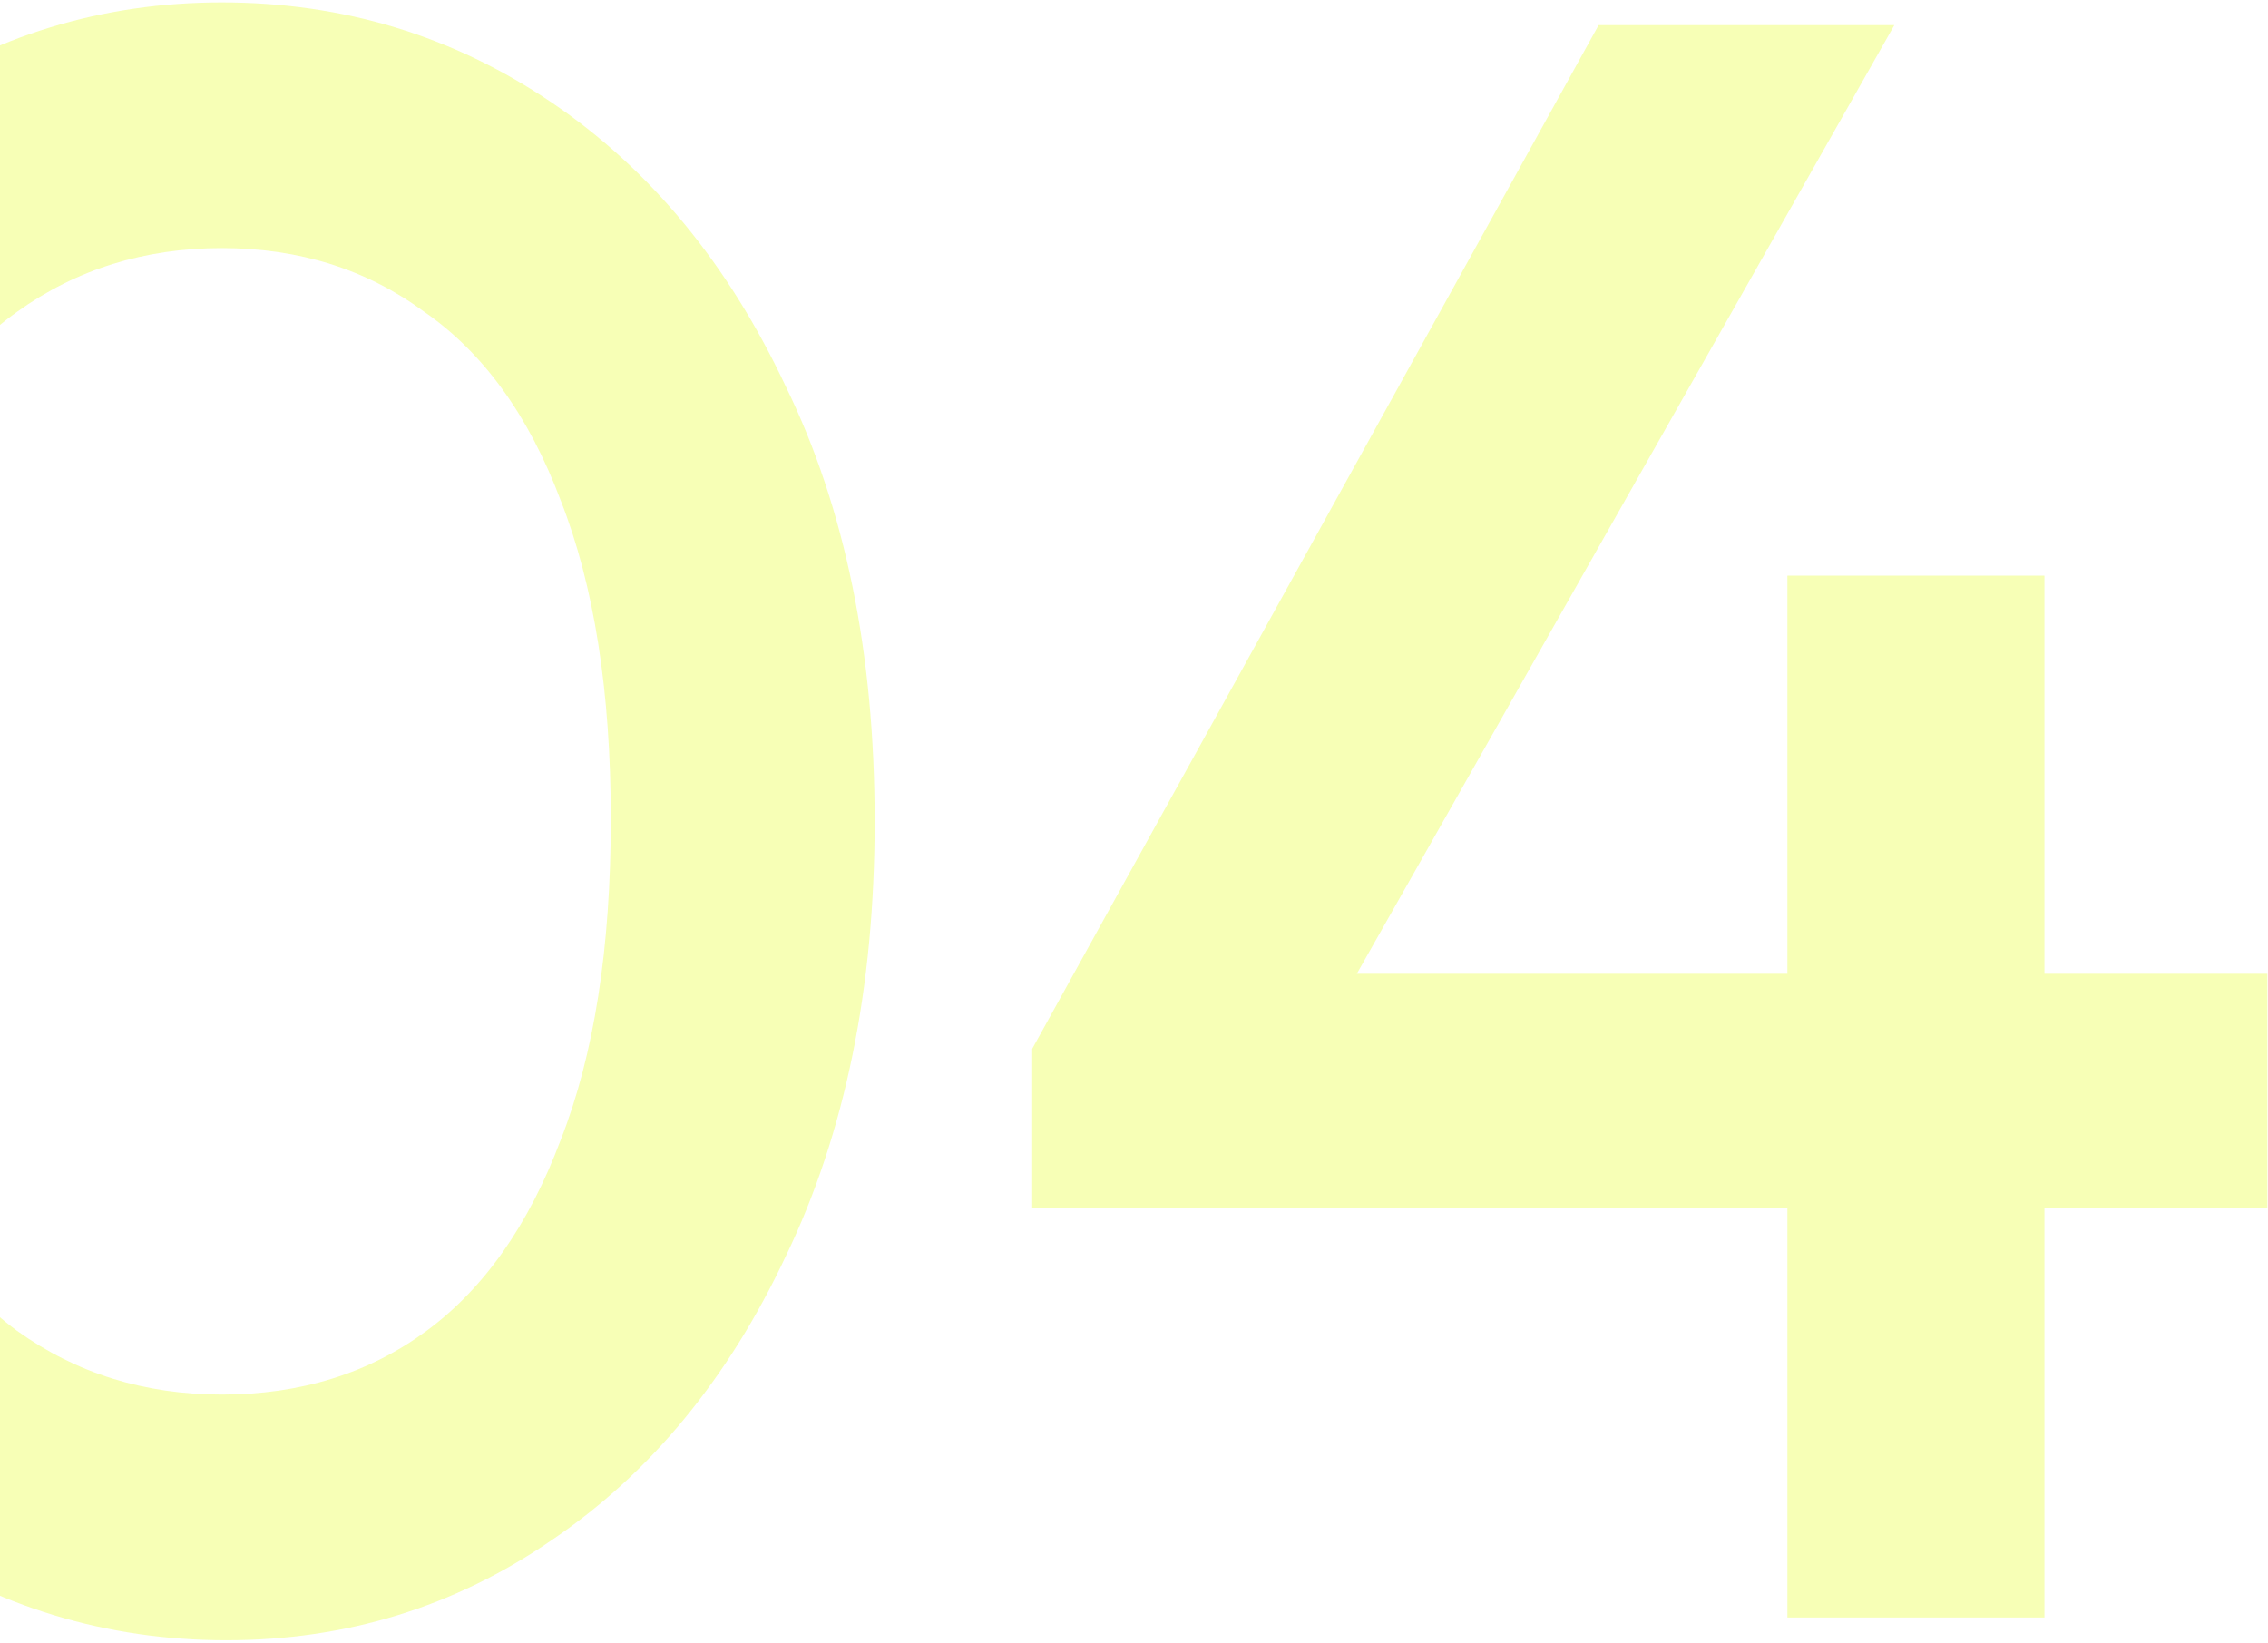
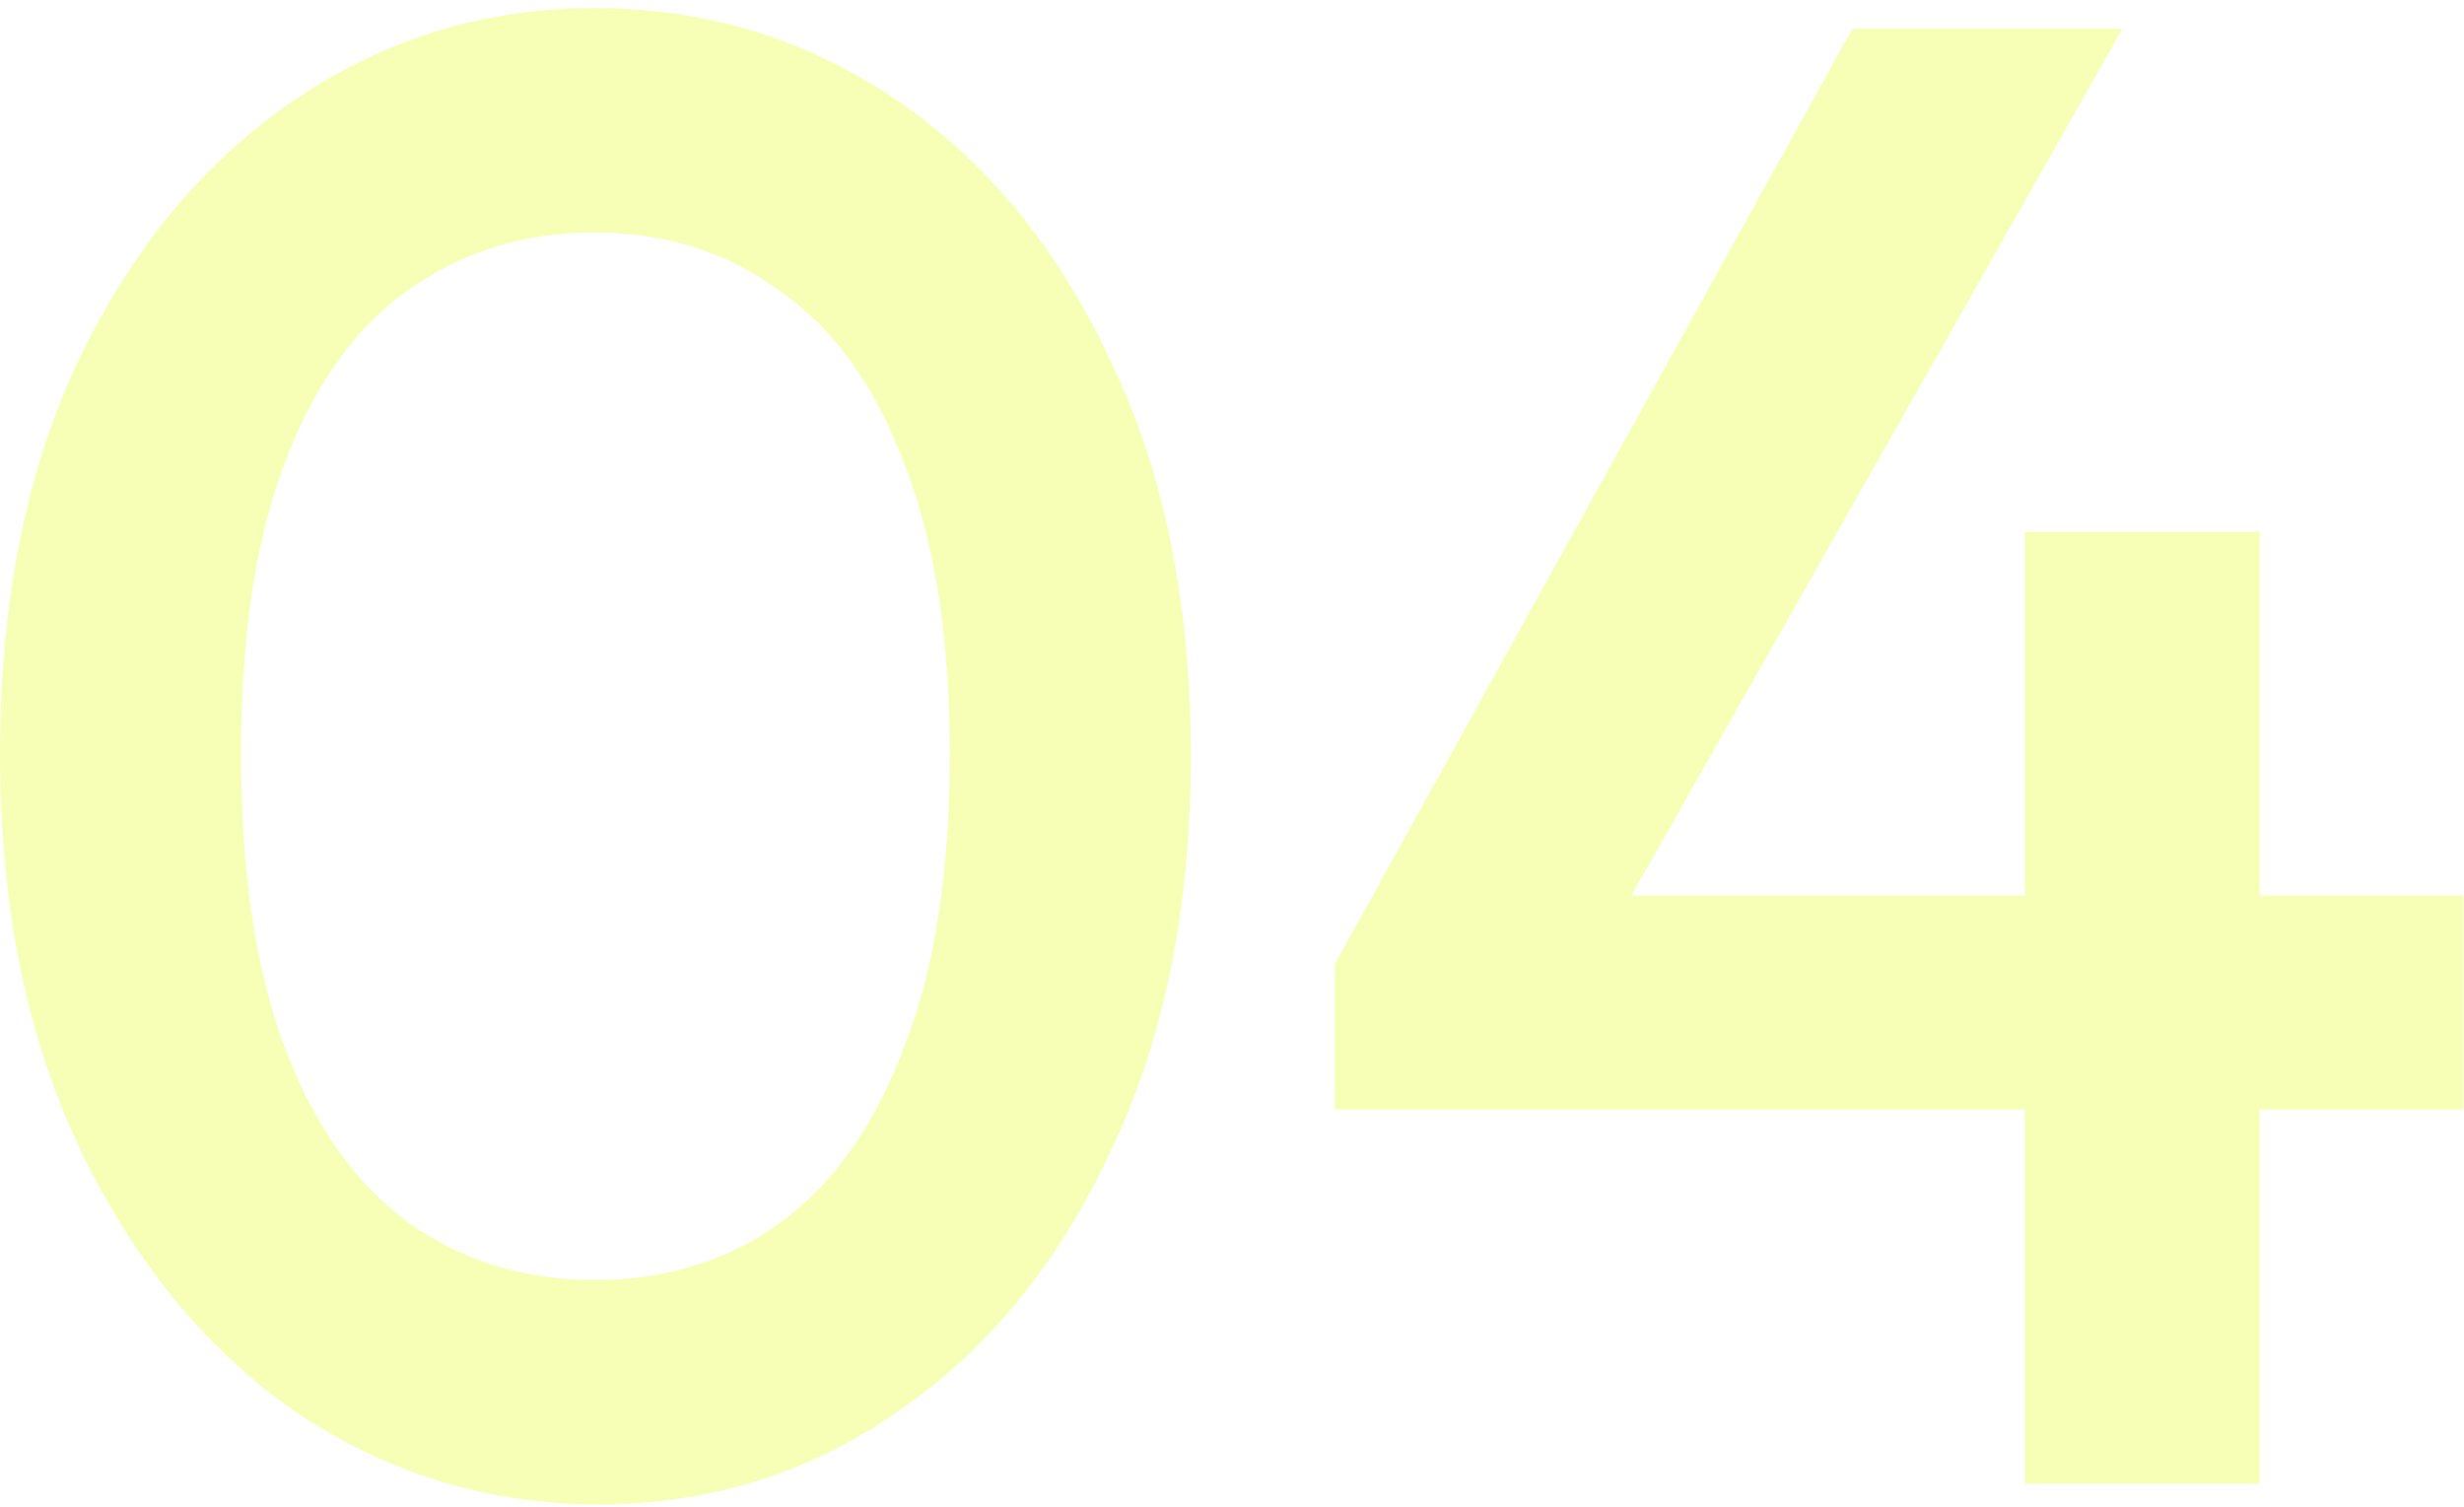
- <svg xmlns="http://www.w3.org/2000/svg" width="529" height="383" viewBox="0 0 529 383" fill="none">
-   <g opacity="0.7">
-     <path d="M240.758 244.622L372.867 5.872H441.84L306.547 244.622H240.758ZM240.758 281.761V244.622L266.755 227.114H528.852V281.761H240.758ZM416.904 377.261V134.267H476.857V377.261H416.904Z" fill="#F3FF97" />
-     <path d="M52.801 382.564C24.859 382.564 -0.785 374.783 -24.13 359.22C-47.121 343.303 -65.514 321.02 -79.308 292.37C-93.103 263.72 -100 229.941 -100 191.034C-100 152.126 -93.28 118.525 -79.839 90.228C-66.044 61.578 -47.651 39.472 -24.66 23.909C-1.669 8.346 23.797 0.564 51.74 0.564C80.037 0.564 105.681 8.346 128.672 23.909C151.663 39.472 169.878 61.578 183.319 90.228C197.114 118.525 204.011 152.303 204.011 191.564C204.011 230.472 197.114 264.251 183.319 292.901C169.878 321.551 151.663 343.657 128.672 359.22C106.034 374.783 80.744 382.564 52.801 382.564ZM51.74 325.264C70.133 325.264 86.05 320.313 99.491 310.409C112.932 300.505 123.366 285.65 130.794 265.842C138.575 246.035 142.466 221.099 142.466 191.034C142.466 161.323 138.575 136.563 130.794 116.756C123.366 96.949 112.755 82.27 98.96 72.72C85.519 62.816 69.779 57.864 51.74 57.864C33.701 57.864 17.784 62.816 3.99 72.72C-9.451 82.27 -19.885 96.949 -27.313 116.756C-34.741 136.21 -38.455 160.969 -38.455 191.034C-38.455 221.099 -34.741 246.035 -27.313 265.842C-19.885 285.65 -9.451 300.505 3.99 310.409C17.784 320.313 33.701 325.264 51.74 325.264Z" fill="#F3FF97" />
+ <svg xmlns="http://www.w3.org/2000/svg" width="247" height="151" viewBox="0 0 247 151" fill="none">
+   <g id="04" opacity="0.7">
+     <path id="Vector" d="M133.805 96.642L185.68 2.892H212.764L159.638 96.642H133.805ZM133.805 111.225V96.642L144.013 89.767H246.931V111.225H133.805ZM202.972 148.725V53.308H226.514V148.725H202.972Z" fill="#F3FF97" />
+     <path id="Vector_2" d="M60.001 150.808C49.028 150.808 38.959 147.752 29.792 141.641C20.764 135.391 13.542 126.641 8.125 115.391C2.708 104.141 0 90.877 0 75.599C0 60.322 2.639 47.127 7.917 36.016C13.334 24.766 20.556 16.085 29.584 9.974C38.612 3.863 48.612 0.808 59.584 0.808C70.695 0.808 80.765 3.863 89.793 9.974C98.821 16.085 105.973 24.766 111.251 36.016C116.668 47.127 119.376 60.391 119.376 75.808C119.376 91.085 116.668 104.349 111.251 115.599C105.973 126.849 98.821 135.53 89.793 141.641C80.904 147.752 70.973 150.808 60.001 150.808ZM59.584 128.308C66.806 128.308 73.056 126.363 78.334 122.474C83.612 118.585 87.709 112.752 90.626 104.974C93.682 97.197 95.209 87.405 95.209 75.599C95.209 63.933 93.682 54.21 90.626 46.433C87.709 38.655 83.543 32.891 78.126 29.141C72.848 25.252 66.667 23.308 59.584 23.308C52.501 23.308 46.251 25.252 40.834 29.141C35.556 32.891 31.459 38.655 28.542 46.433C25.625 54.072 24.167 63.794 24.167 75.599C24.167 87.405 25.625 97.197 28.542 104.974C31.459 112.752 35.556 118.585 40.834 122.474C46.251 126.363 52.501 128.308 59.584 128.308Z" fill="#F3FF97" />
  </g>
</svg>
